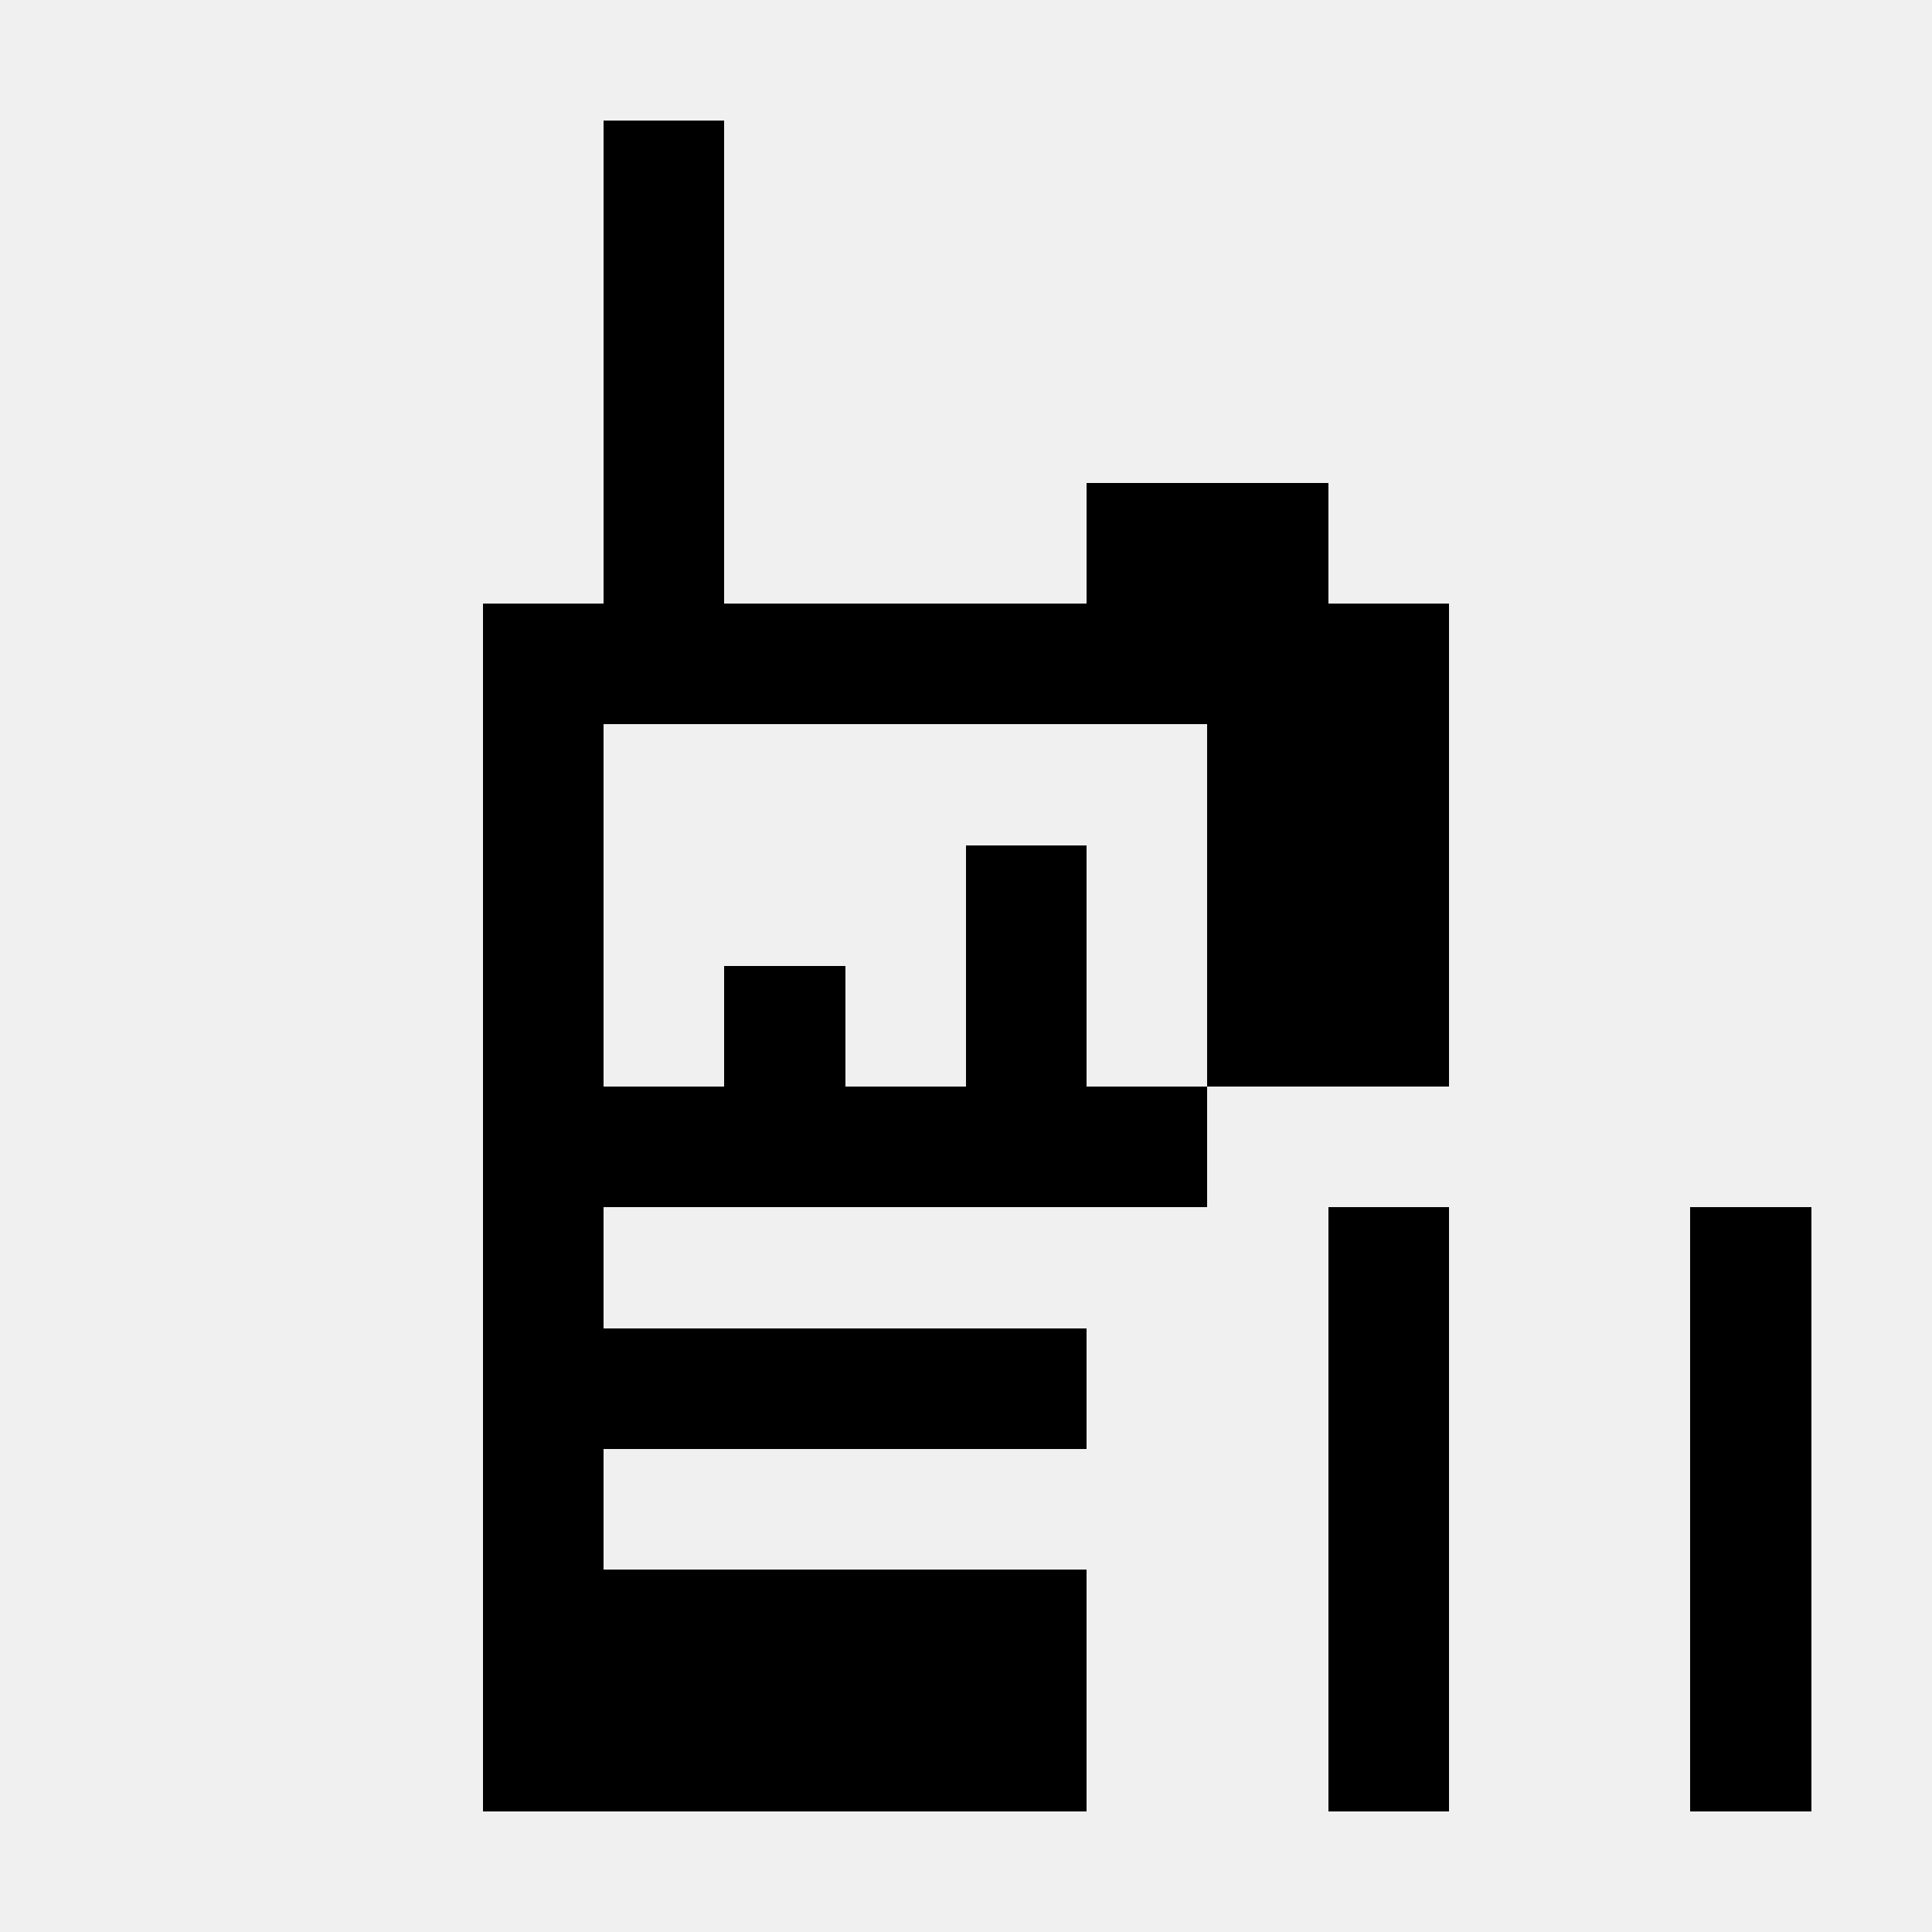
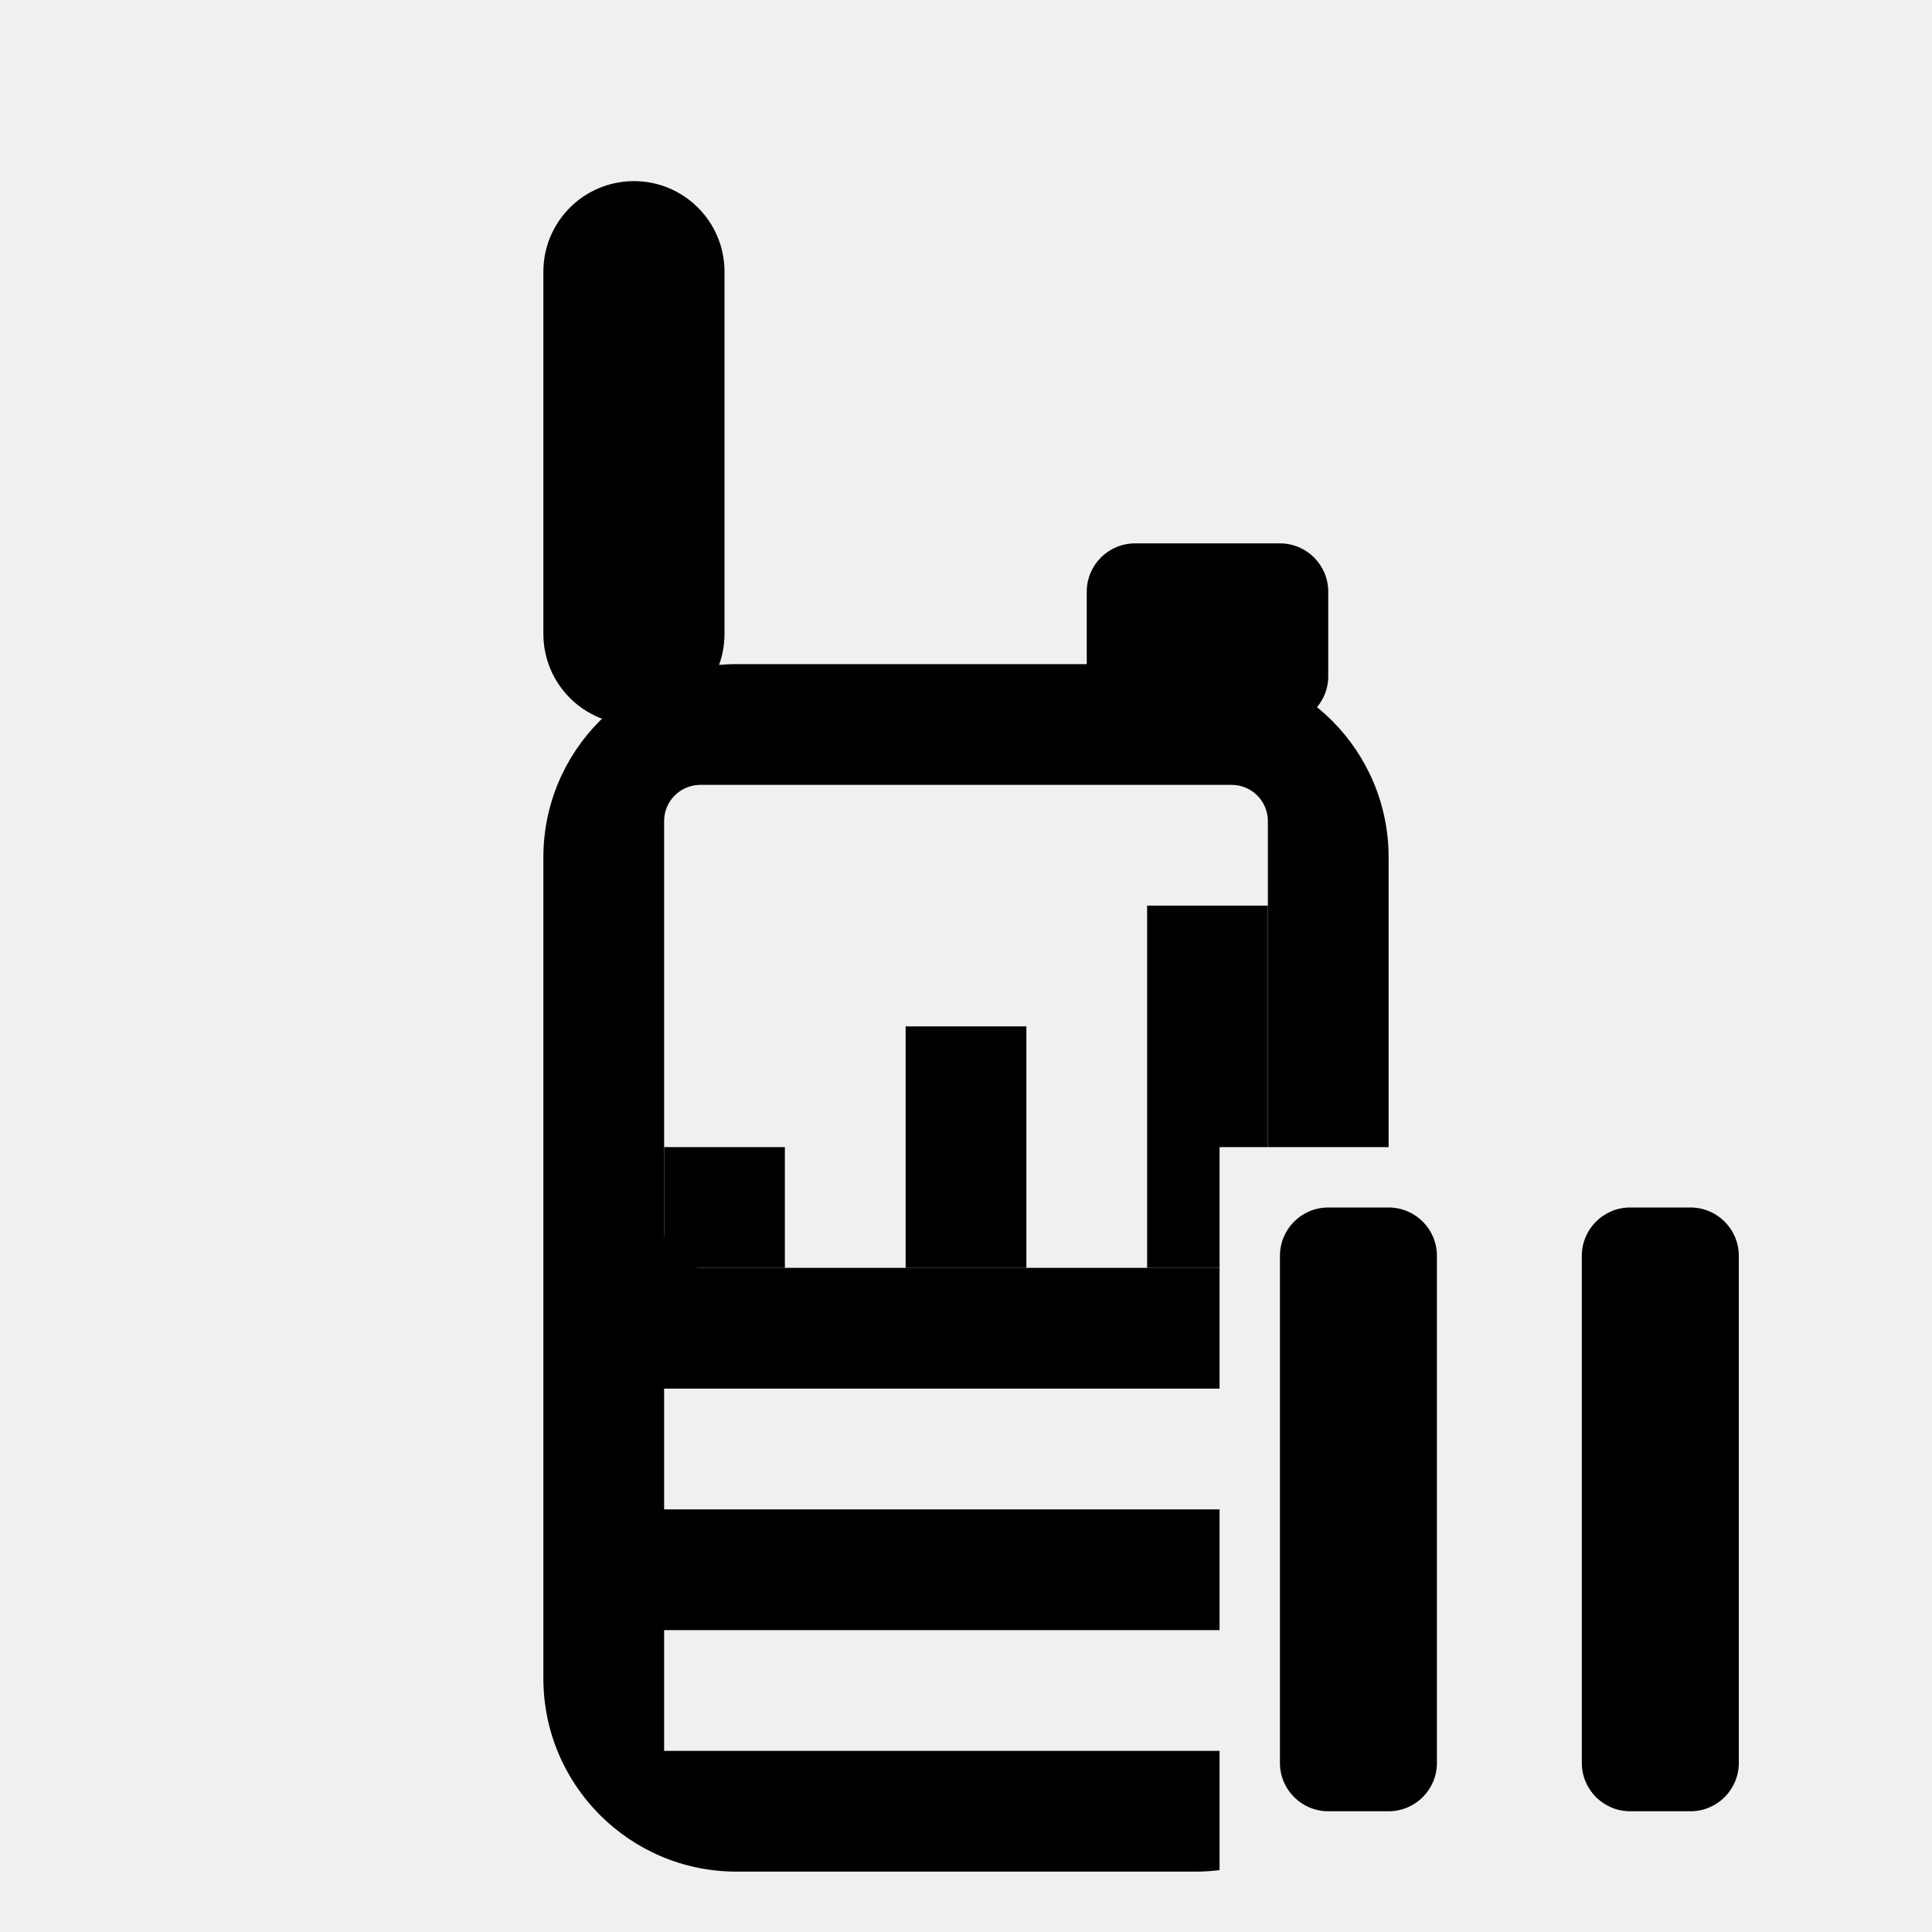
- <svg xmlns="http://www.w3.org/2000/svg" width="16" height="16" viewBox="0 0 16 16" shape-rendering="crispEdges">
+ <svg xmlns="http://www.w3.org/2000/svg" width="32" height="32" viewBox="0 0 32 32">
  <defs>
-     <mask id="pitwall-tray-paused-template-tk" maskUnits="userSpaceOnUse" x="-1" y="-1" width="18" height="18">
-       <rect x="-1" y="-1" width="18" height="18" fill="#fff" />
-       <path d="M10 9H15V10H16V15H15V16H10V15H9V10H10Z" fill="#000" />
-     </mask>
-     <mask id="pitwall-tray-paused-template-m0" maskUnits="userSpaceOnUse" x="-2000" y="-2000" width="5000" height="5000">
-       <rect x="-2000" y="-2000" width="5000" height="5000" fill="#fff" />
-       <path d="M5 6H11V9H5Z" fill="#000" />
-       <path d="M5 10H11V11H5Z" fill="#000" />
-       <path d="M5 12H11V13H5Z" fill="#000" />
+     <mask id="pitwall-st-template-32-paused-b-g" maskUnits="userSpaceOnUse" x="-4" y="-4" width="40" height="40">
+       <rect x="-4" y="-4" width="40" height="40" fill="#000" />
+       <g transform="translate(0 1)">
+         <rect x="9" y="2" width="3" height="9" rx="1.5" fill="#fff" />
+         <rect x="18" y="8" width="4" height="3" rx="0.8" fill="#fff" />
+         <rect x="9" y="10" width="14" height="20" rx="3.2" fill="#fff" />
+         <rect x="11" y="12" width="10" height="8" rx="0.6" fill="#000" />
+         <rect x="11" y="18" width="2" height="2" fill="#fff" />
+         <rect x="15" y="16" width="2" height="4" fill="#fff" />
+         <rect x="19" y="14" width="2" height="6" fill="#fff" />
+         <rect x="11" y="22" width="10" height="2" fill="#000" />
+         <rect x="11" y="26" width="10" height="2" fill="#000" />
+       </g>
+       <path d="M10.1 9.5H14.9V15.5H10.1Z" transform="scale(2)" fill="#000" />
+       <g transform="scale(2)">
+         <rect x="10.6" y="10" width="1.3" height="5" rx="0.4" fill="#fff" />
+         <rect x="13.1" y="10" width="1.3" height="5" rx="0.4" fill="#fff" />
+       </g>
    </mask>
  </defs>
-   <g mask="url(#pitwall-tray-paused-template-tk)">
-     <path d="M4 5H12V15H4Z" fill="#000000" mask="url(#pitwall-tray-paused-template-m0)" shape-rendering="crispEdges" />
-     <path d="M6 8h1v1h-1ZM8 7h1v2h-1ZM10 6h1v3h-1ZM5 1H6V5H5ZM9 4H11V5H9Z" fill="#000000" shape-rendering="crispEdges" />
-   </g>
-   <path d="M11 10H12V15H11ZM14 10H15V15H14Z" fill="#000000" />
+   <rect x="-4" y="-4" width="40" height="40" fill="#000000" mask="url(#pitwall-st-template-32-paused-b-g)" />
</svg>
